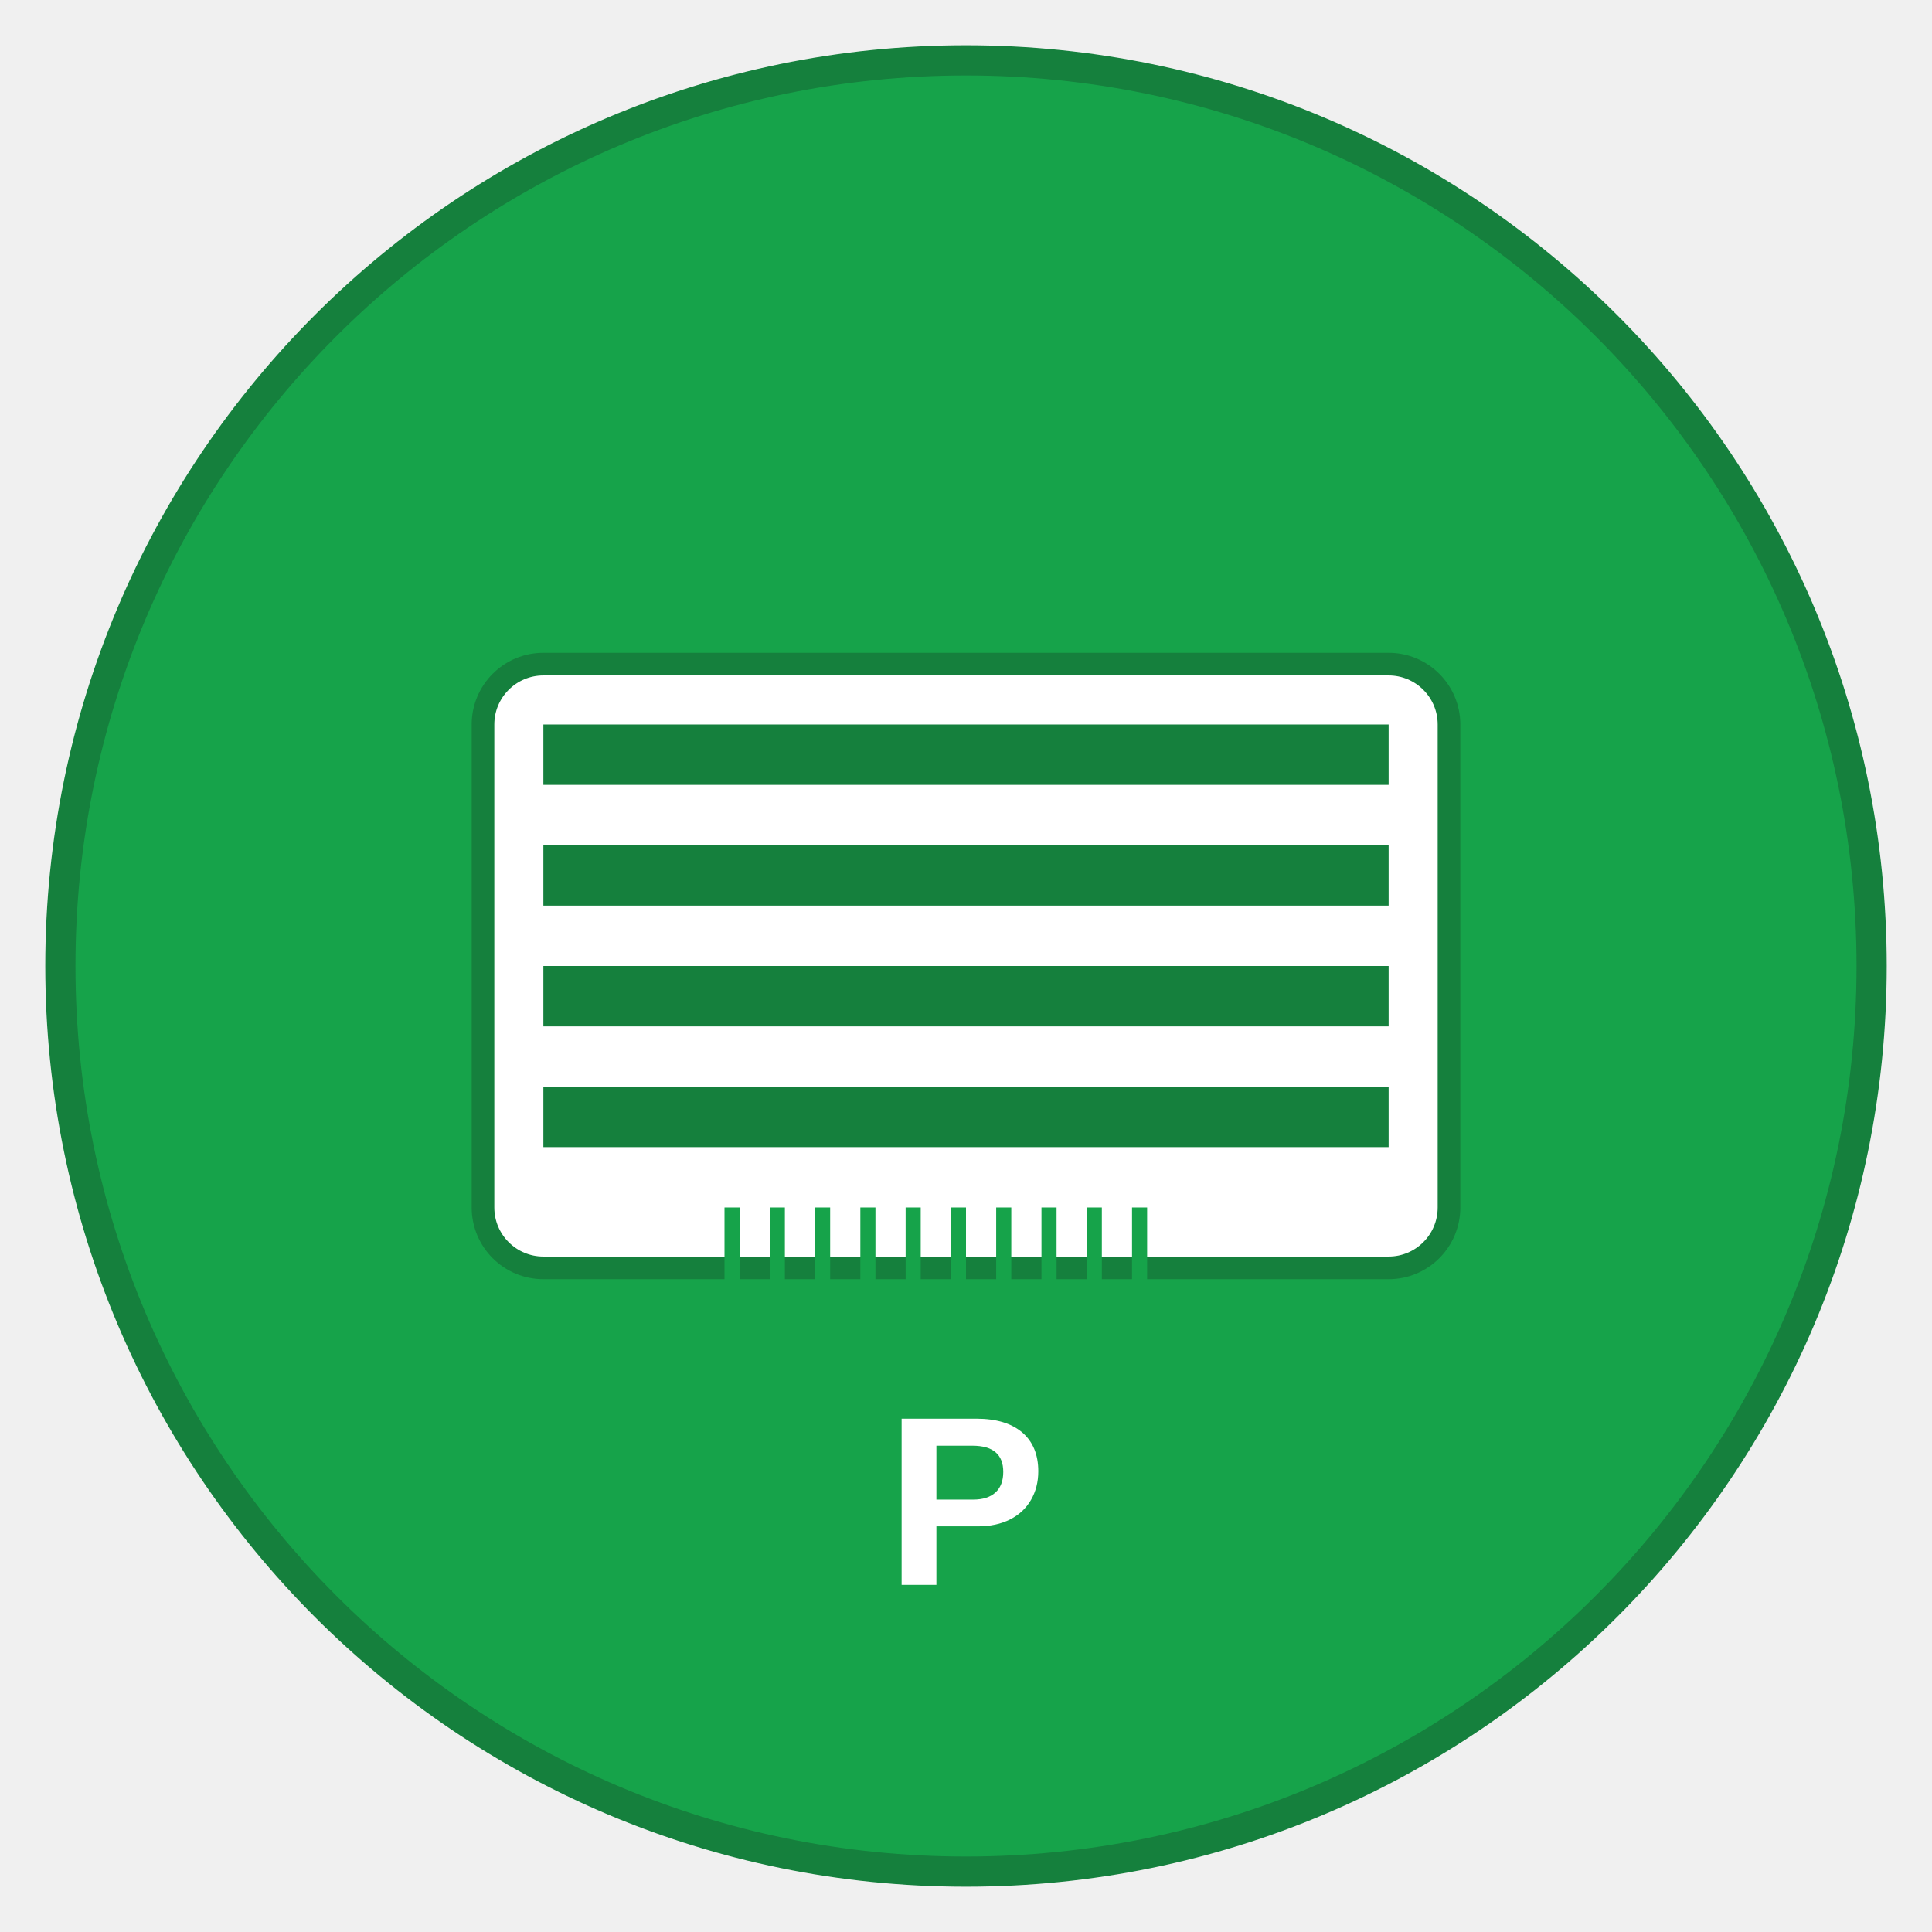
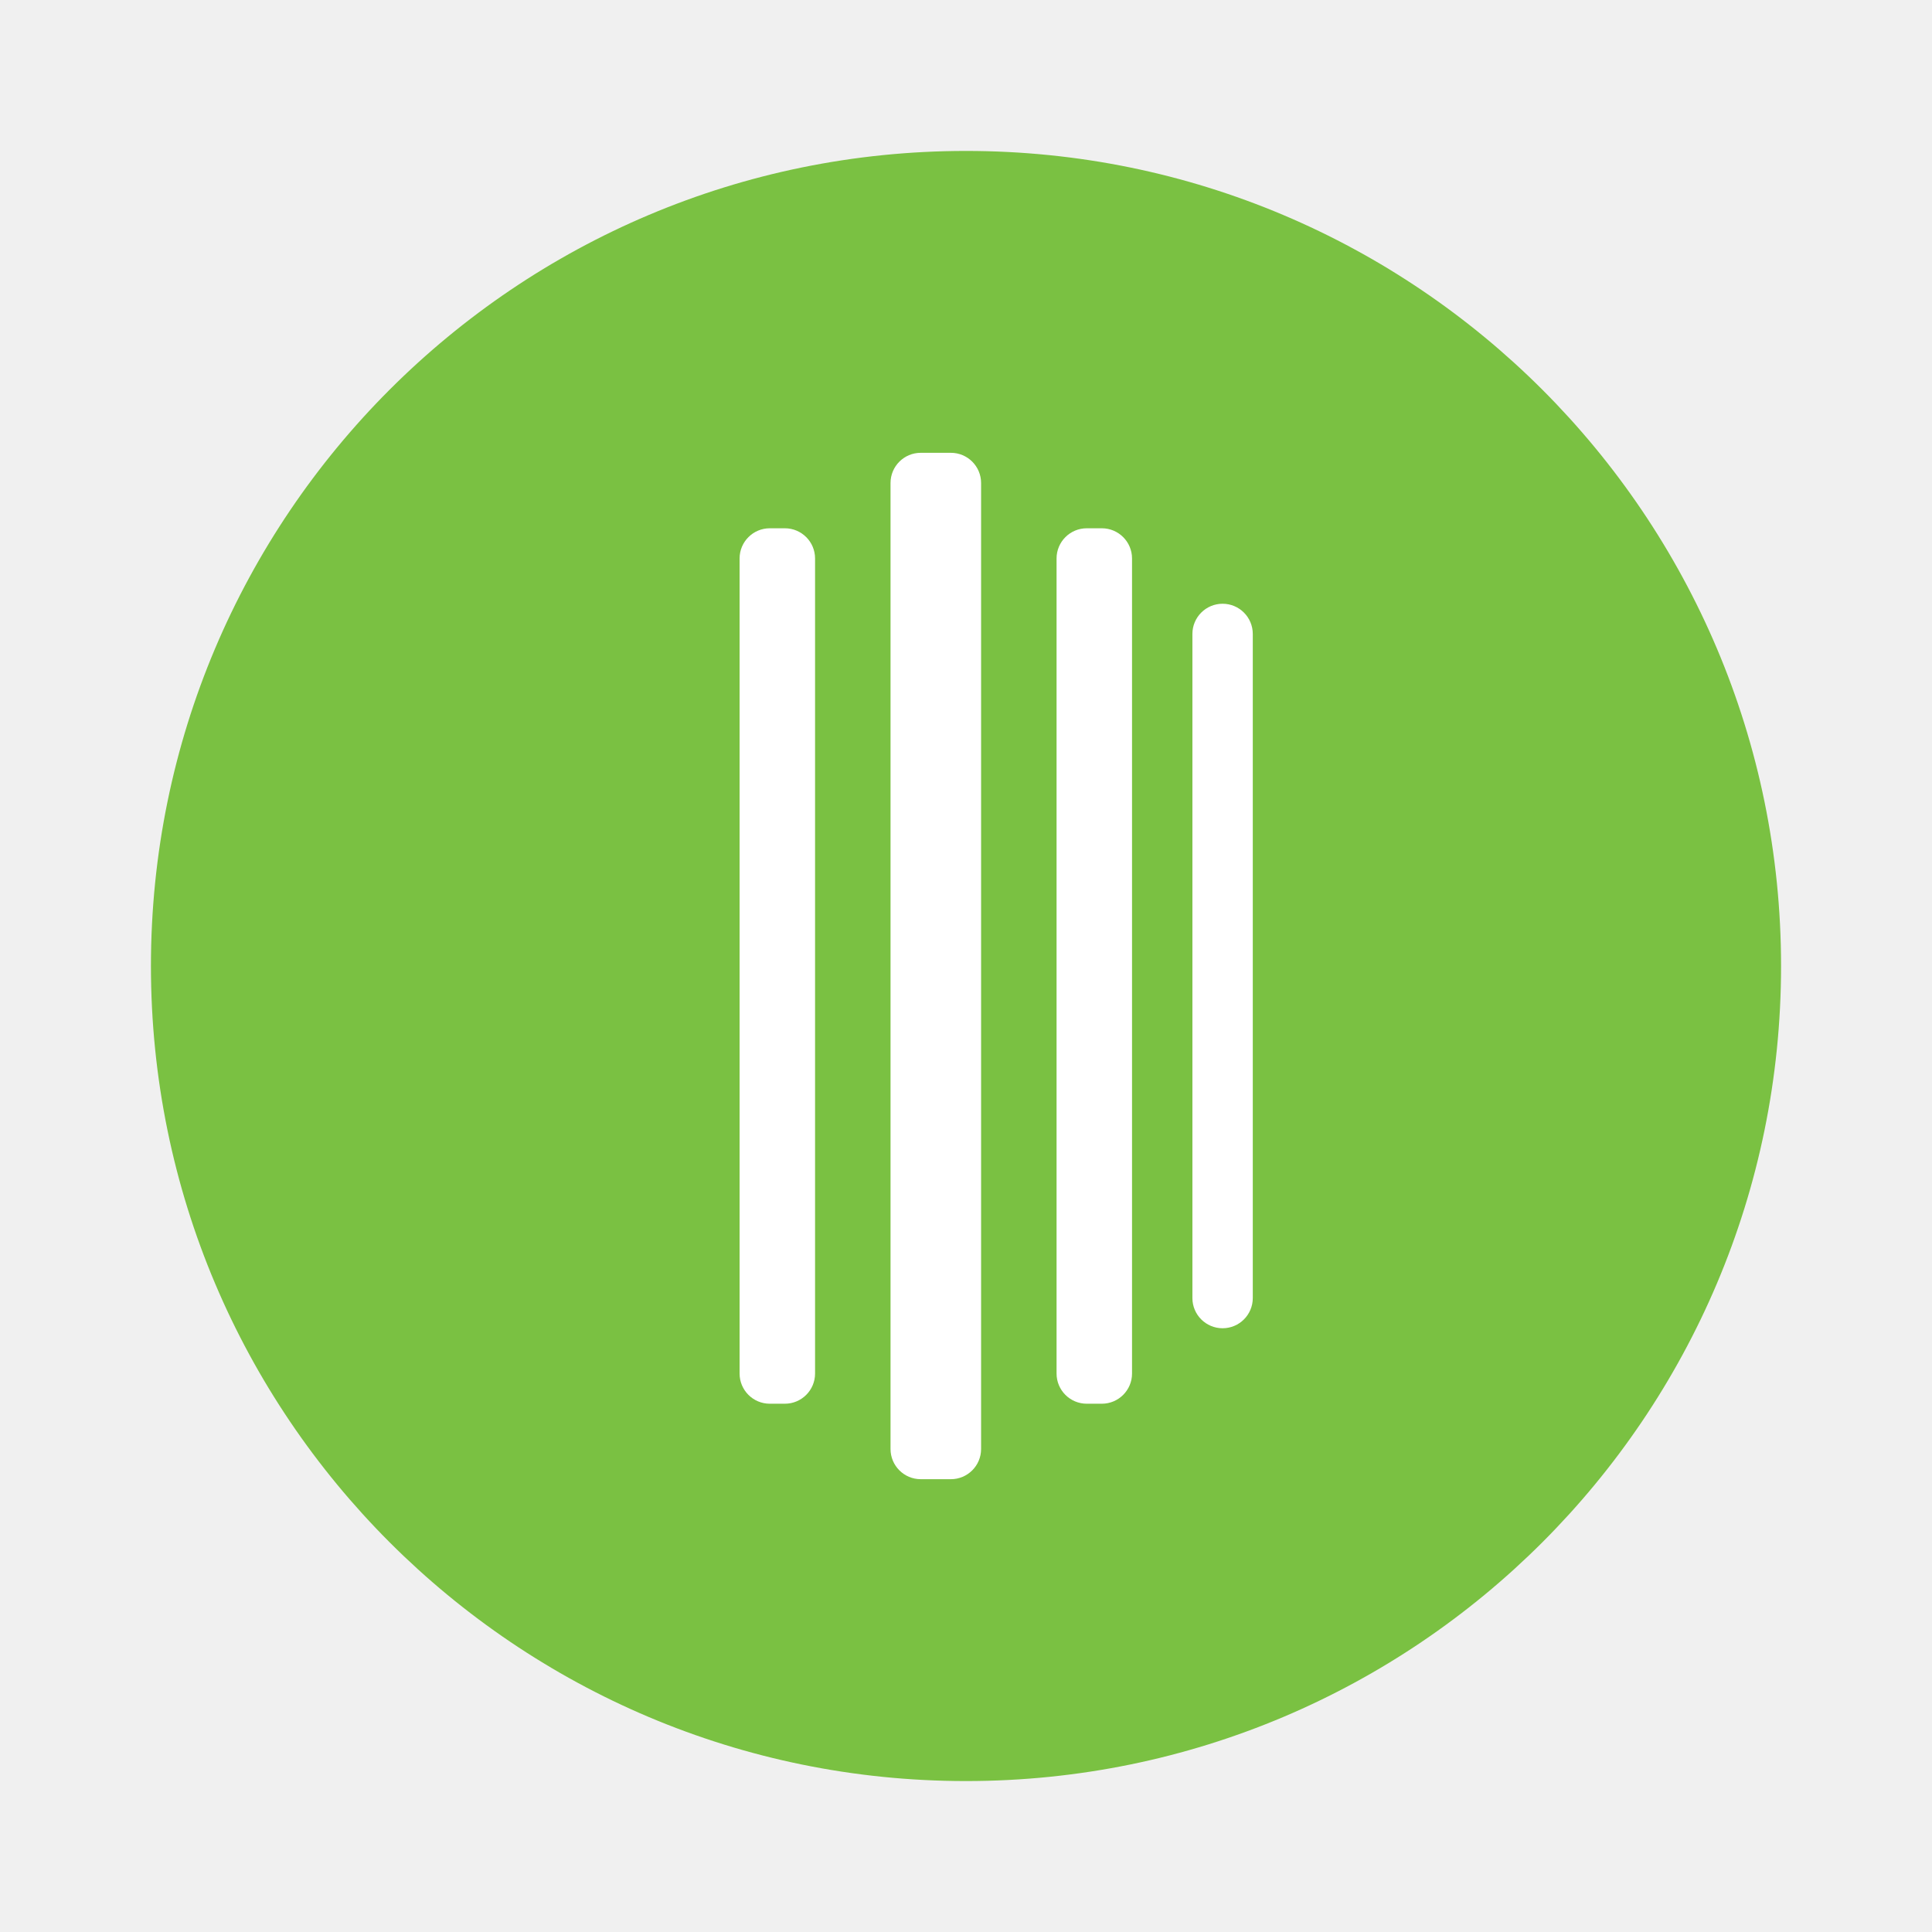
- <svg xmlns="http://www.w3.org/2000/svg" width="512" height="512" viewBox="0 0 512 512" fill="none">
-   <circle cx="256" cy="256" r="240" fill="#16a34a" stroke="#15803d" stroke-width="8" />
-   <rect x="128" y="176" width="256" height="160" rx="16" fill="white" stroke="#15803d" stroke-width="6" />
-   <rect x="144" y="192" width="224" height="16" fill="#15803d" />
-   <rect x="144" y="224" width="224" height="16" fill="#15803d" />
-   <rect x="144" y="256" width="224" height="16" fill="#15803d" />
-   <rect x="144" y="288" width="224" height="16" fill="#15803d" />
-   <rect x="192" y="320" width="4" height="32" fill="#16a34a" />
-   <rect x="204" y="320" width="4" height="32" fill="#16a34a" />
-   <rect x="216" y="320" width="4" height="32" fill="#16a34a" />
-   <rect x="228" y="320" width="4" height="32" fill="#16a34a" />
-   <rect x="240" y="320" width="4" height="32" fill="#16a34a" />
-   <rect x="252" y="320" width="4" height="32" fill="#16a34a" />
-   <rect x="264" y="320" width="4" height="32" fill="#16a34a" />
-   <rect x="276" y="320" width="4" height="32" fill="#16a34a" />
-   <rect x="288" y="320" width="4" height="32" fill="#16a34a" />
-   <rect x="300" y="320" width="4" height="32" fill="#16a34a" />
-   <text x="256" y="420" text-anchor="middle" font-family="Arial, sans-serif" font-size="64" font-weight="bold" fill="white">P</text>
+ <svg xmlns="http://www.w3.org/2000/svg" width="512" height="512" viewBox="0 0 512 512" role="img">
+   <circle cx="256" cy="256" r="216" fill="#7AC142" />
+   <rect x="196" y="140" width="20" height="232" rx="8" fill="#FFFFFF" />
+   <rect x="236" y="120" width="24" height="272" rx="8" fill="#FFFFFF" />
+   <rect x="280" y="140" width="20" height="232" rx="8" fill="#FFFFFF" />
+   <rect x="316" y="160" width="16" height="192" rx="8" fill="#FFFFFF" />
</svg>
